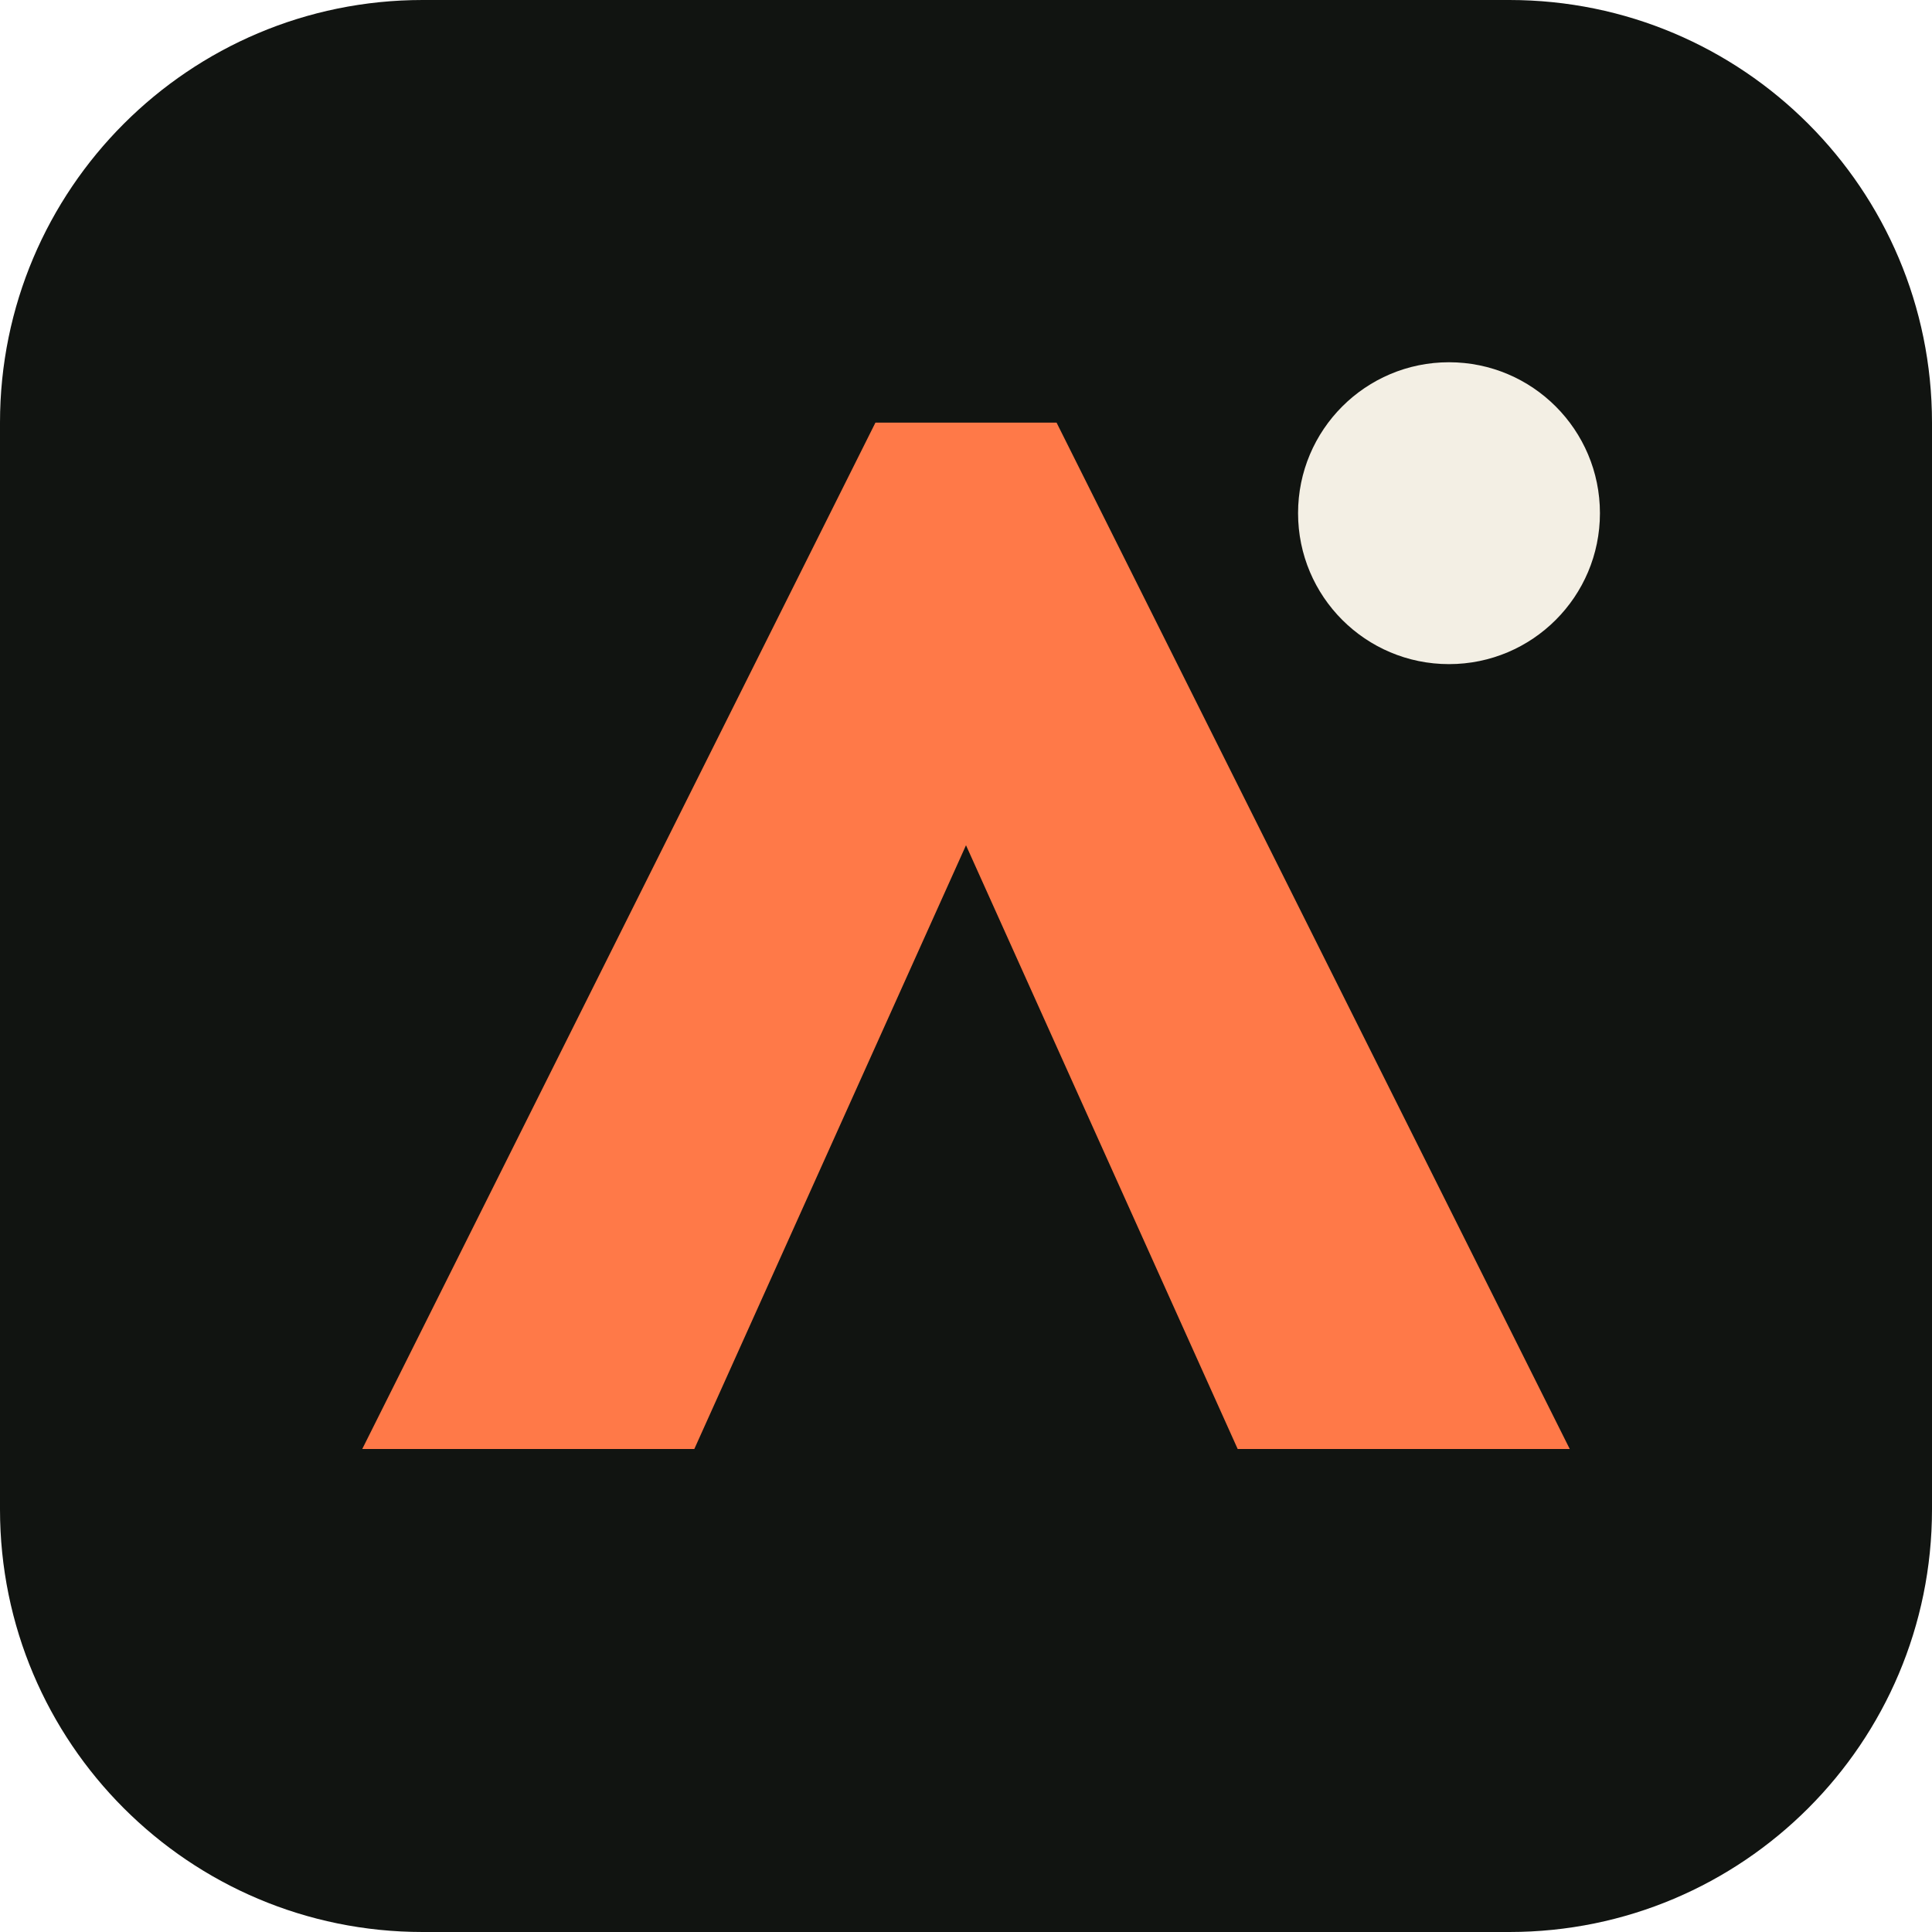
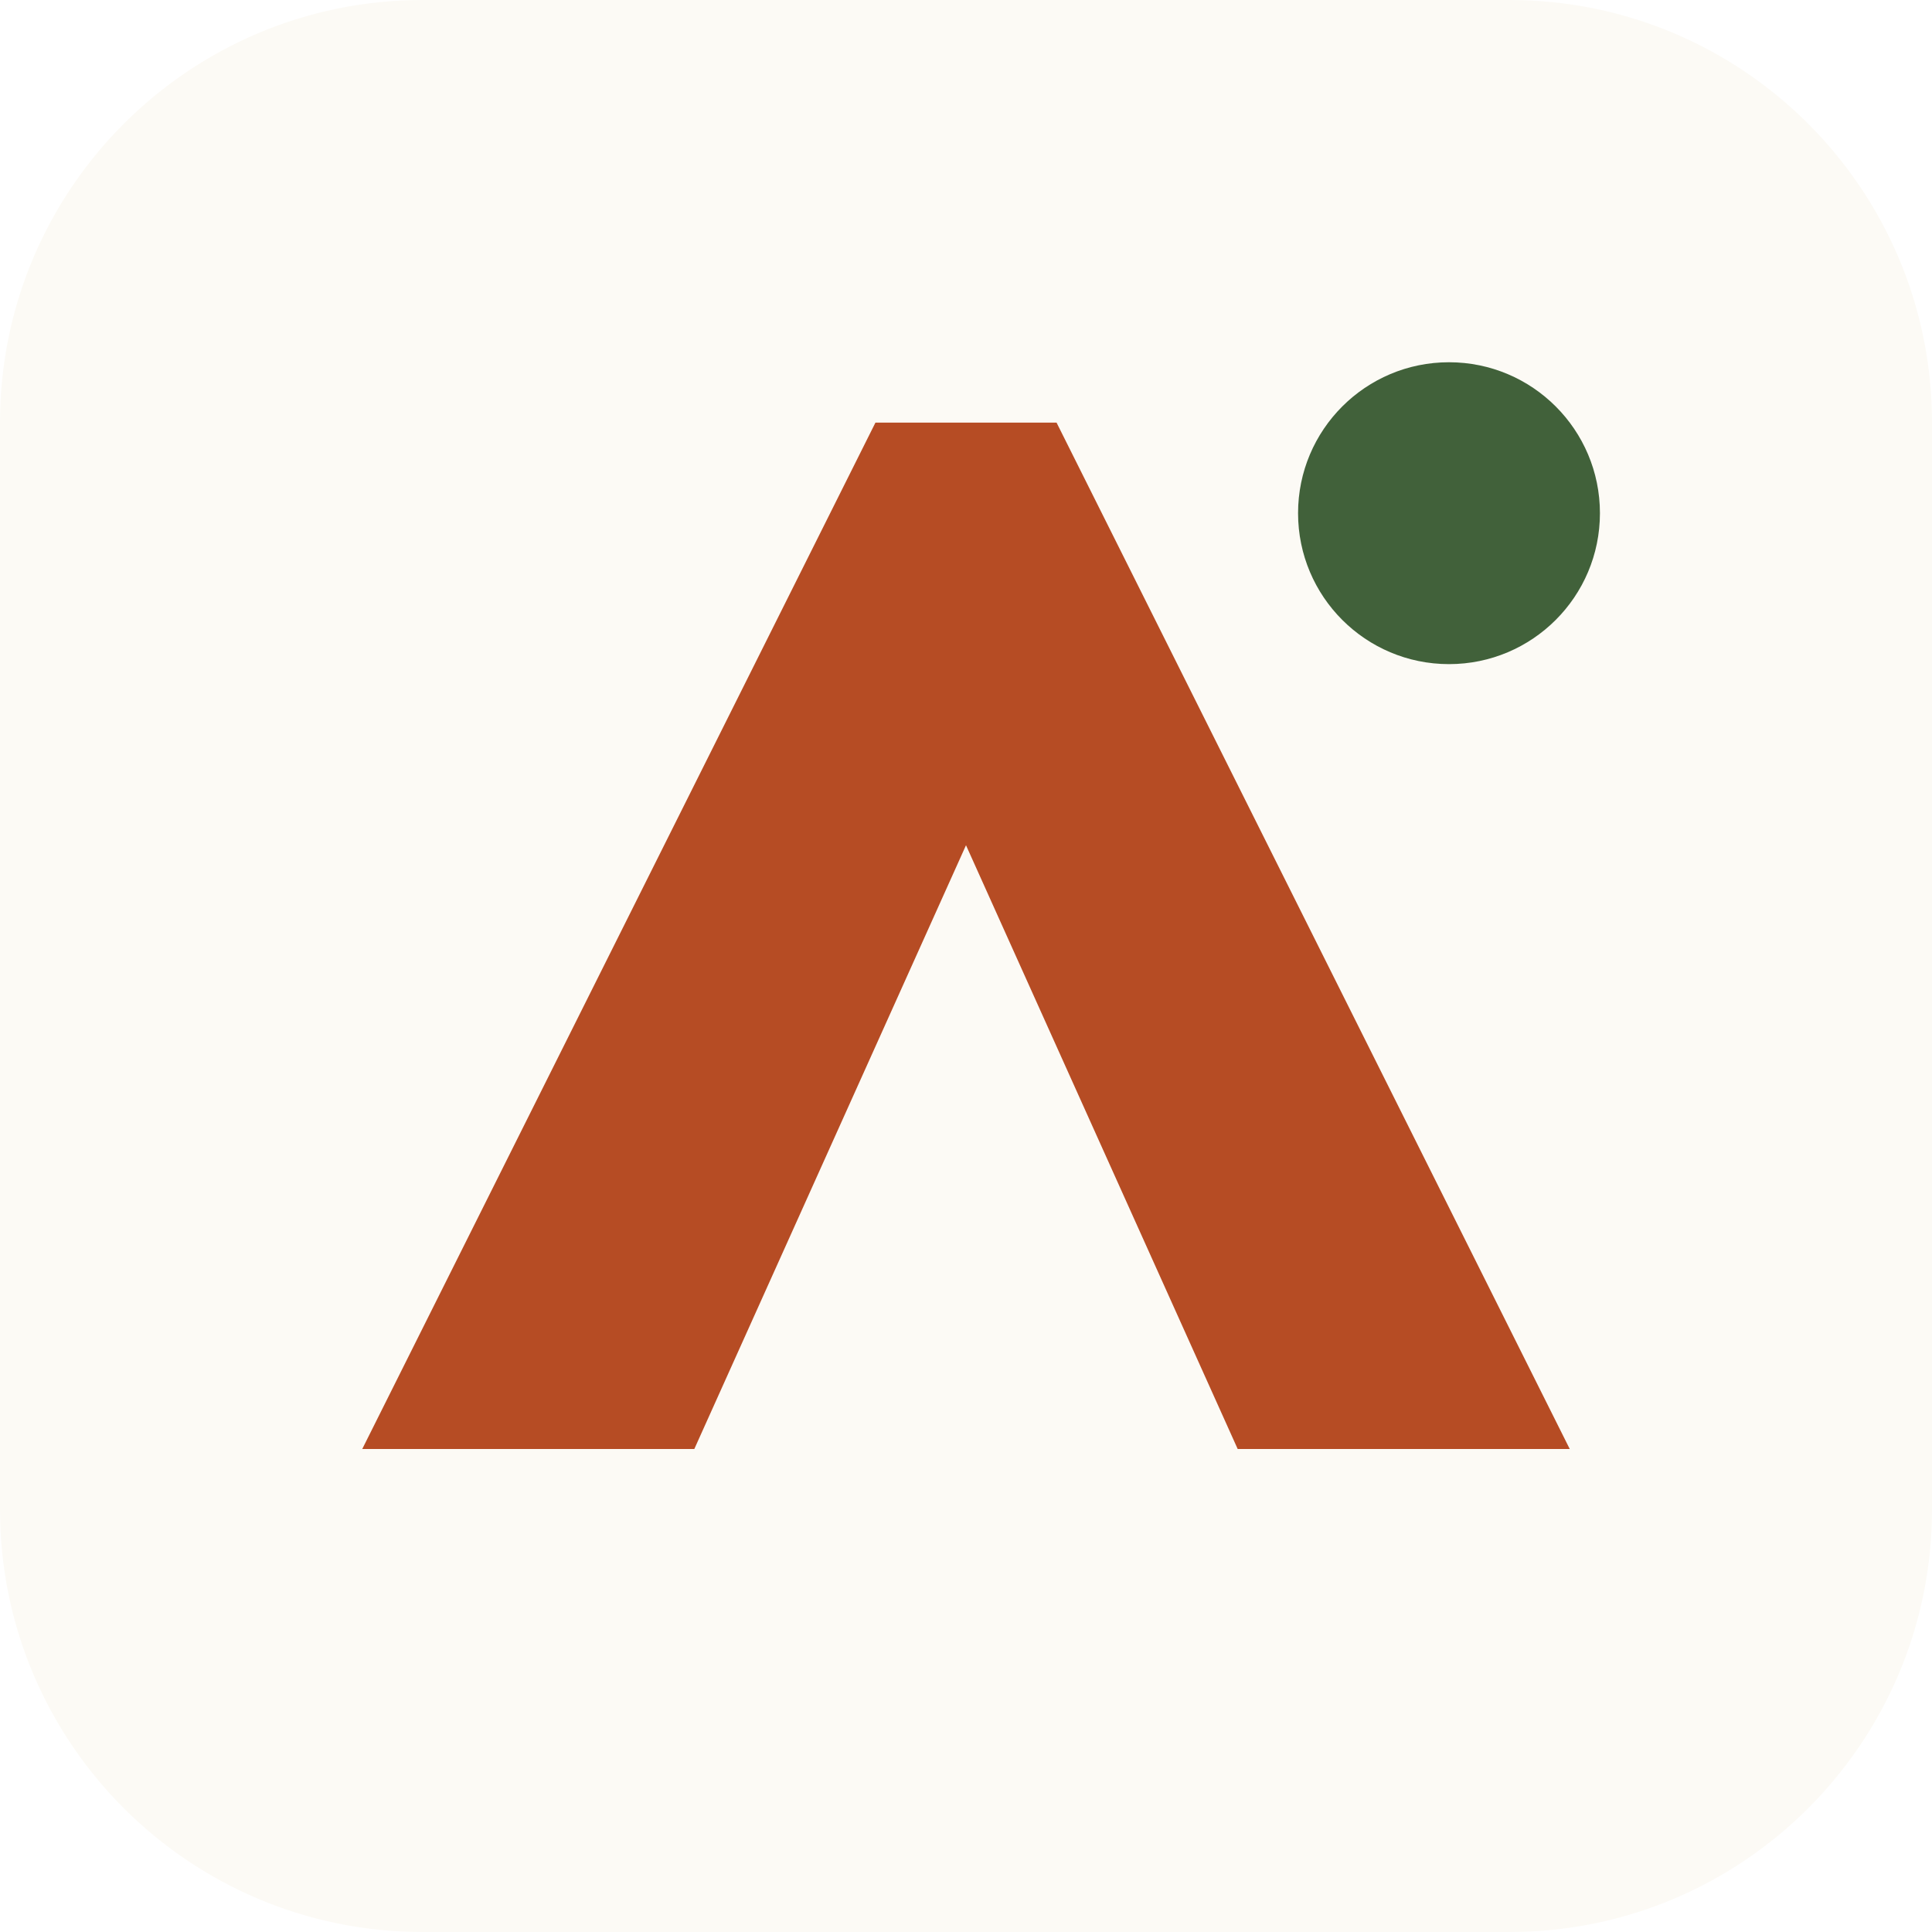
<svg xmlns="http://www.w3.org/2000/svg" viewBox="0 0 64 64">
-   <rect width="64" height="64" rx="14" fill="#111411" />
-   <path d="M12 48 29 14h6l17 34H41l-9-20-9 20Z" fill="#ff7948" />
-   <circle cx="48" cy="17" r="5" fill="#f3efe4" />
+   <rect width="64" height="64" rx="14" fill="#fcfaf5" />
+   <path d="M12 48 29 14h6l17 34H41l-9-20-9 20Z" fill="#b64c24" />
+   <circle cx="48" cy="17" r="5" fill="#41613a" />
</svg>
